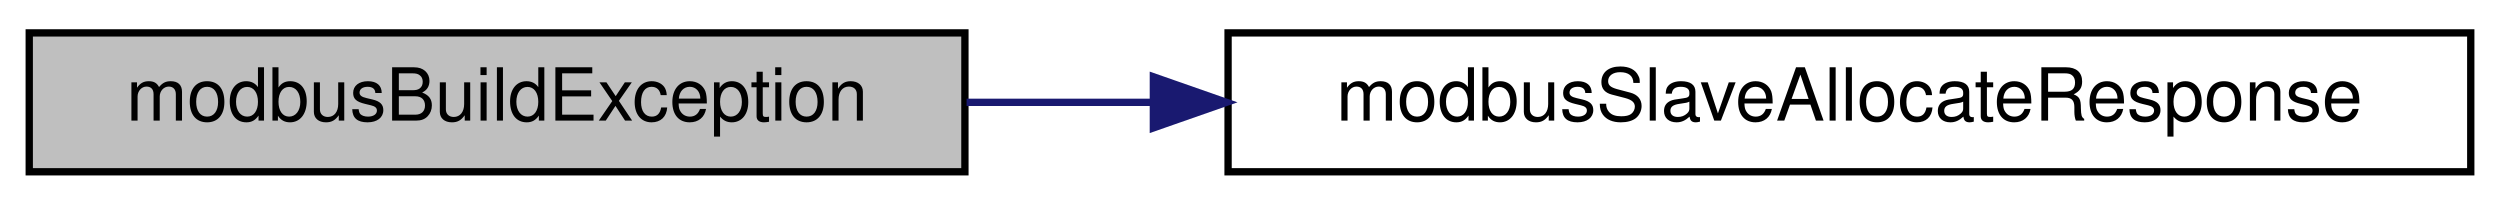
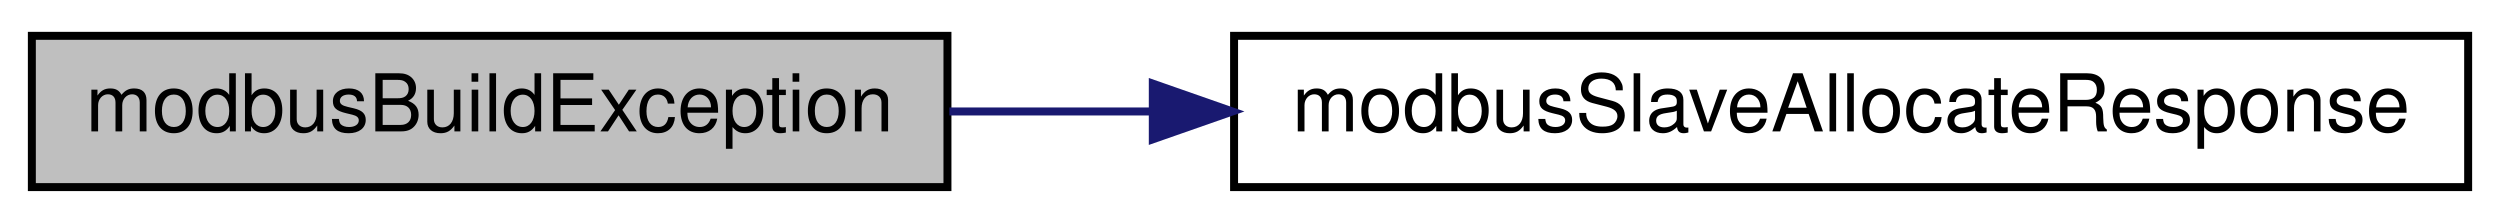
- <svg xmlns="http://www.w3.org/2000/svg" xmlns:xlink="http://www.w3.org/1999/xlink" width="342pt" height="28pt" viewBox="0.00 0.00 342.00 28.00">
+ <svg xmlns="http://www.w3.org/2000/svg" xmlns:xlink="http://www.w3.org/1999/xlink" width="314pt" height="28pt" viewBox="0.00 0.00 314.00 28.00">
  <g id="graph0" class="graph" transform="scale(1 1) rotate(0) translate(4 24)">
    <g id="node1" class="node">
      <g id="a_node1">
        <a xlink:title="Builds an exception response frame.">
-           <polygon fill="#bfbfbf" stroke="black" points="0,-0.5 0,-19.5 128,-19.5 128,-0.5 0,-0.5" />
-           <text text-anchor="middle" x="64" y="-7.5" font-family="Helvetica,sans-Serif" font-size="10.00">modbusBuildException</text>
+           <polygon fill="#bfbfbf" stroke="black" points="0,-0.5 0,-19.5 115,-19.5 115,-0.5 0,-0.5" />
+           <text text-anchor="middle" x="57.5" y="-7.5" font-family="Helvetica,sans-Serif" font-size="10.00">modbusBuildException</text>
        </a>
      </g>
    </g>
    <g id="node2" class="node">
      <g id="a_node2">
        <a xlink:href="slave_8impl_8h.html#a9171547f92321e8a5c9ed60cec59f00a" target="_top" xlink:title="Allocates memory for slave's response frame.">
-           <polygon fill="none" stroke="black" points="164,-0.5 164,-19.5 334,-19.5 334,-0.5 164,-0.5" />
-           <text text-anchor="middle" x="249" y="-7.5" font-family="Helvetica,sans-Serif" font-size="10.00">modbusSlaveAllocateResponse</text>
+           <polygon fill="none" stroke="black" points="151,-0.5 151,-19.5 306,-19.5 306,-0.5 151,-0.5" />
+           <text text-anchor="middle" x="228.5" y="-7.5" font-family="Helvetica,sans-Serif" font-size="10.00">modbusSlaveAllocateResponse</text>
        </a>
      </g>
    </g>
    <g id="edge1" class="edge">
-       <path fill="none" stroke="midnightblue" d="M128.23,-10C136.48,-10 145.06,-10 153.67,-10" />
-       <polygon fill="midnightblue" stroke="midnightblue" points="153.78,-13.5 163.78,-10 153.78,-6.5 153.78,-13.5" />
+       <path fill="none" stroke="midnightblue" d="M115.24,-10C123.45,-10 132.04,-10 140.67,-10" />
+       <polygon fill="midnightblue" stroke="midnightblue" points="140.79,-13.5 150.79,-10 140.79,-6.5 140.79,-13.5" />
    </g>
  </g>
</svg>
